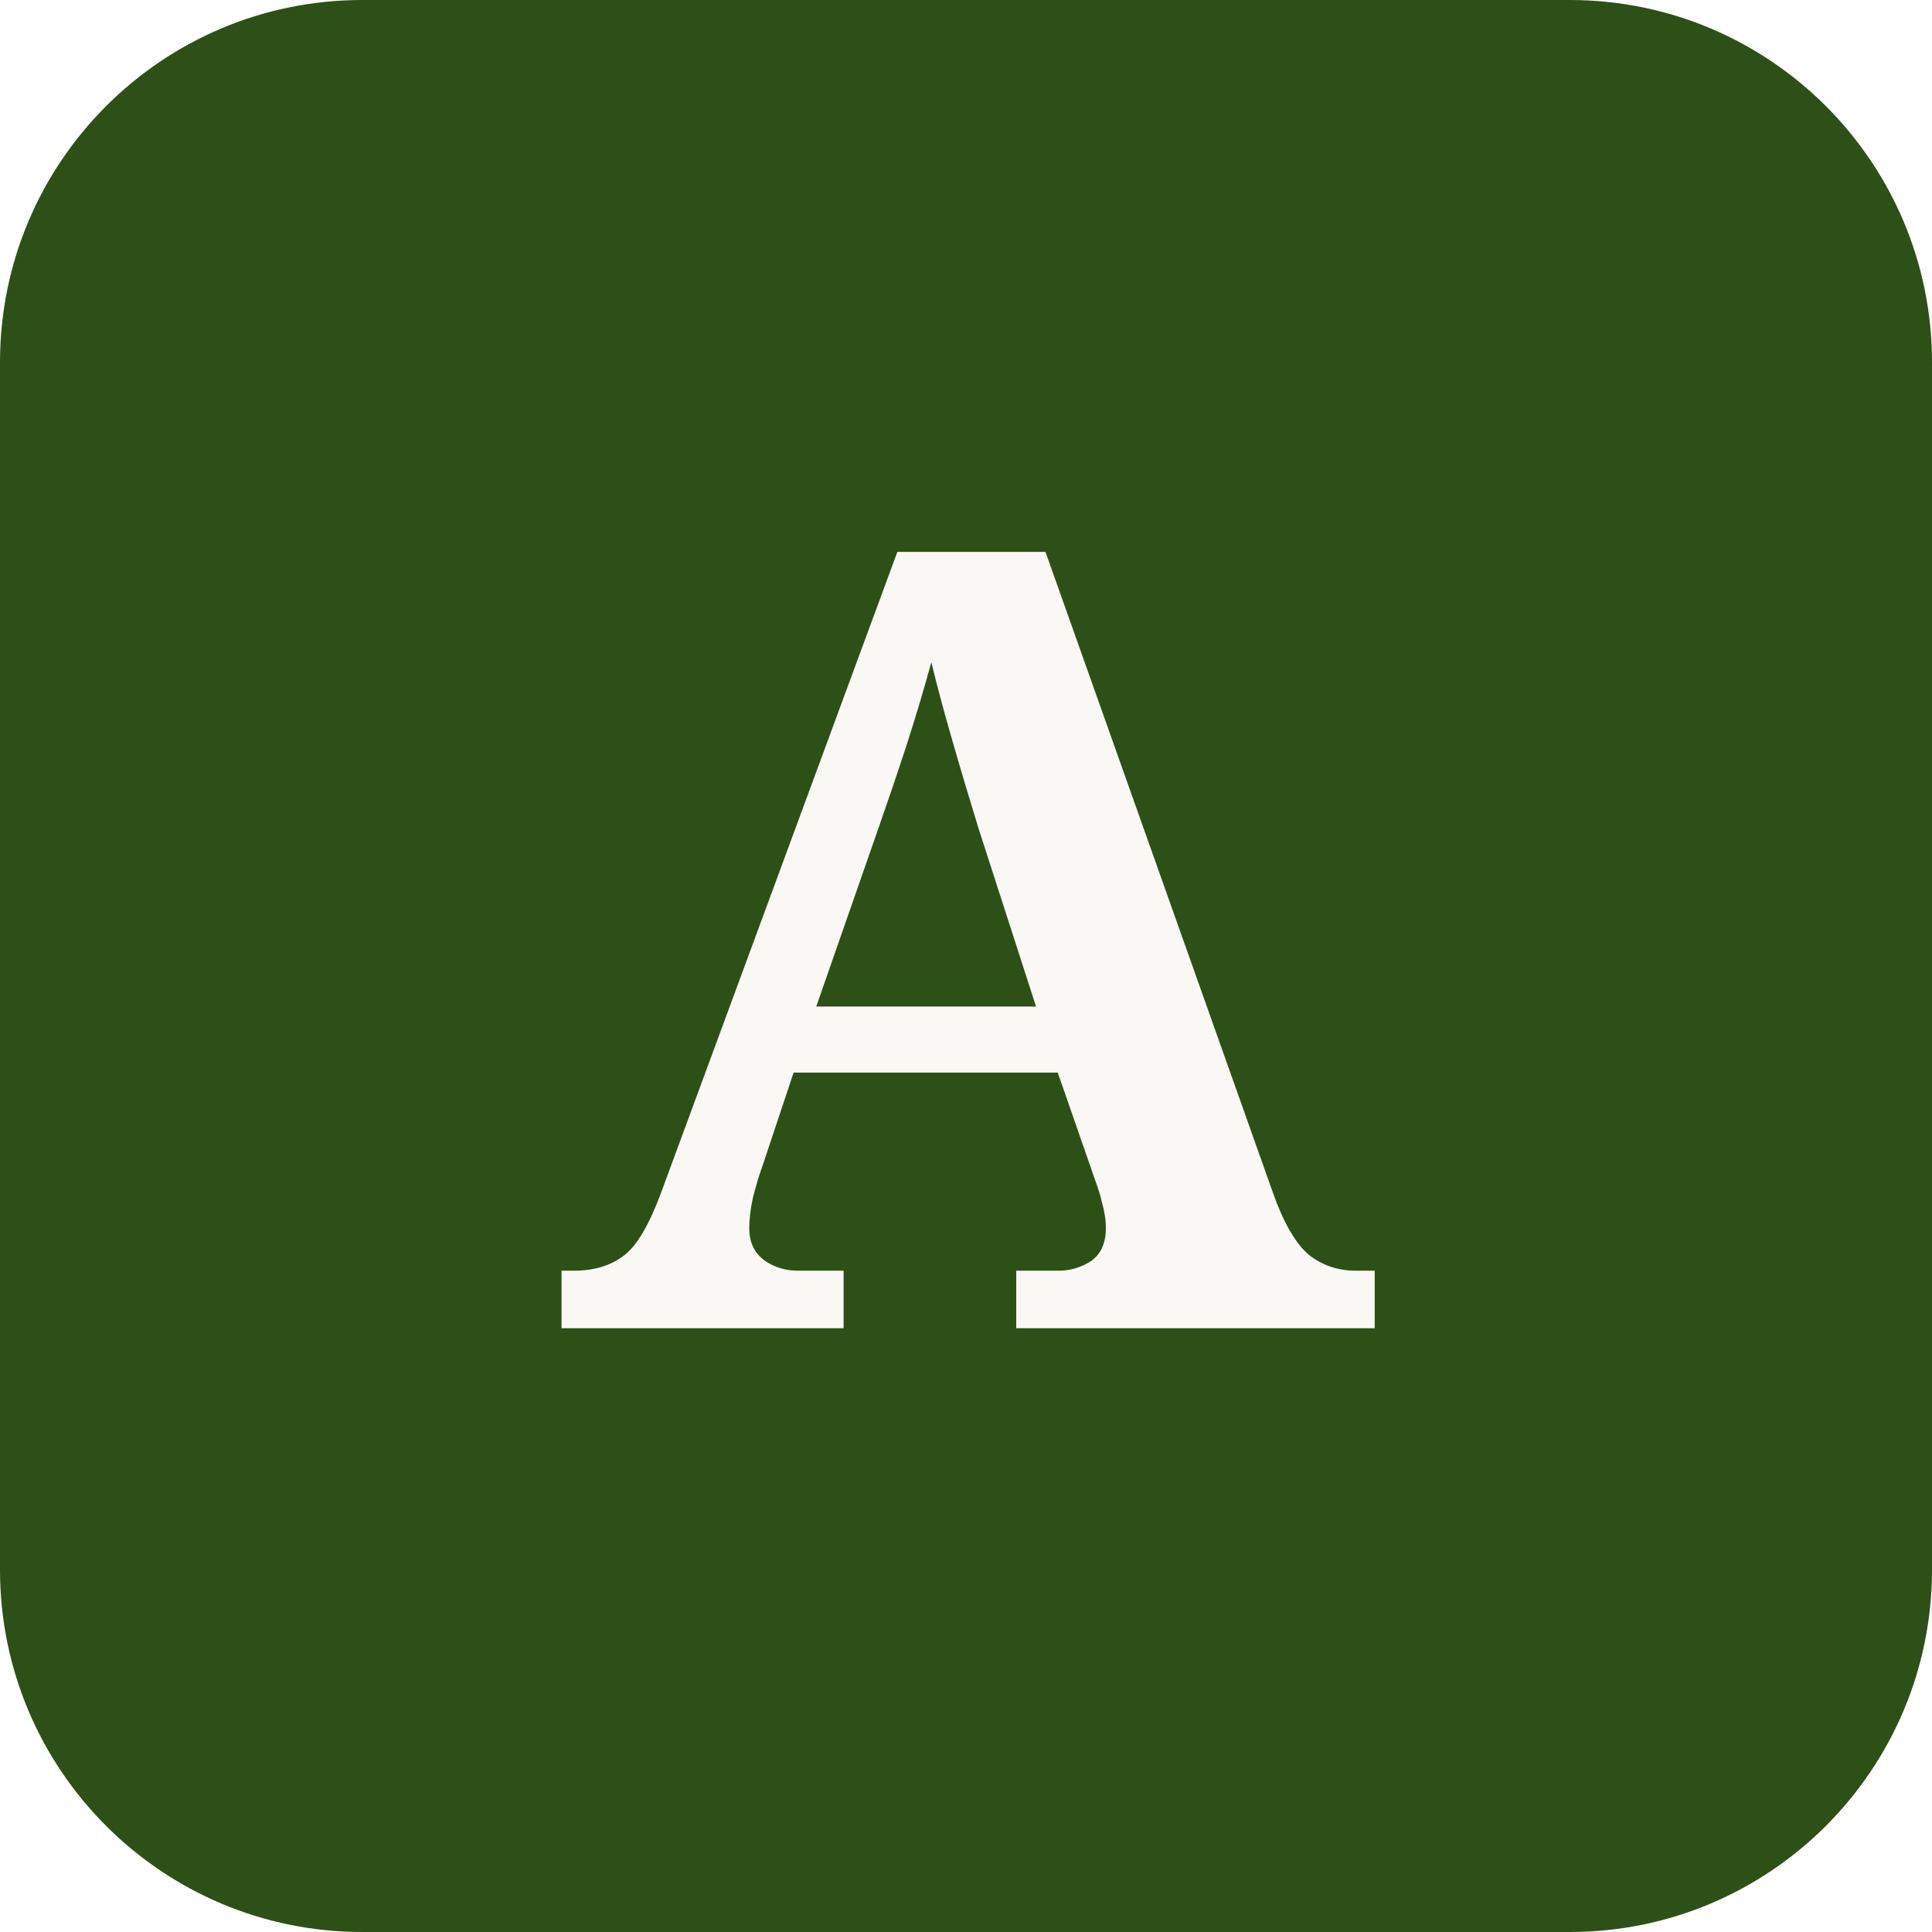
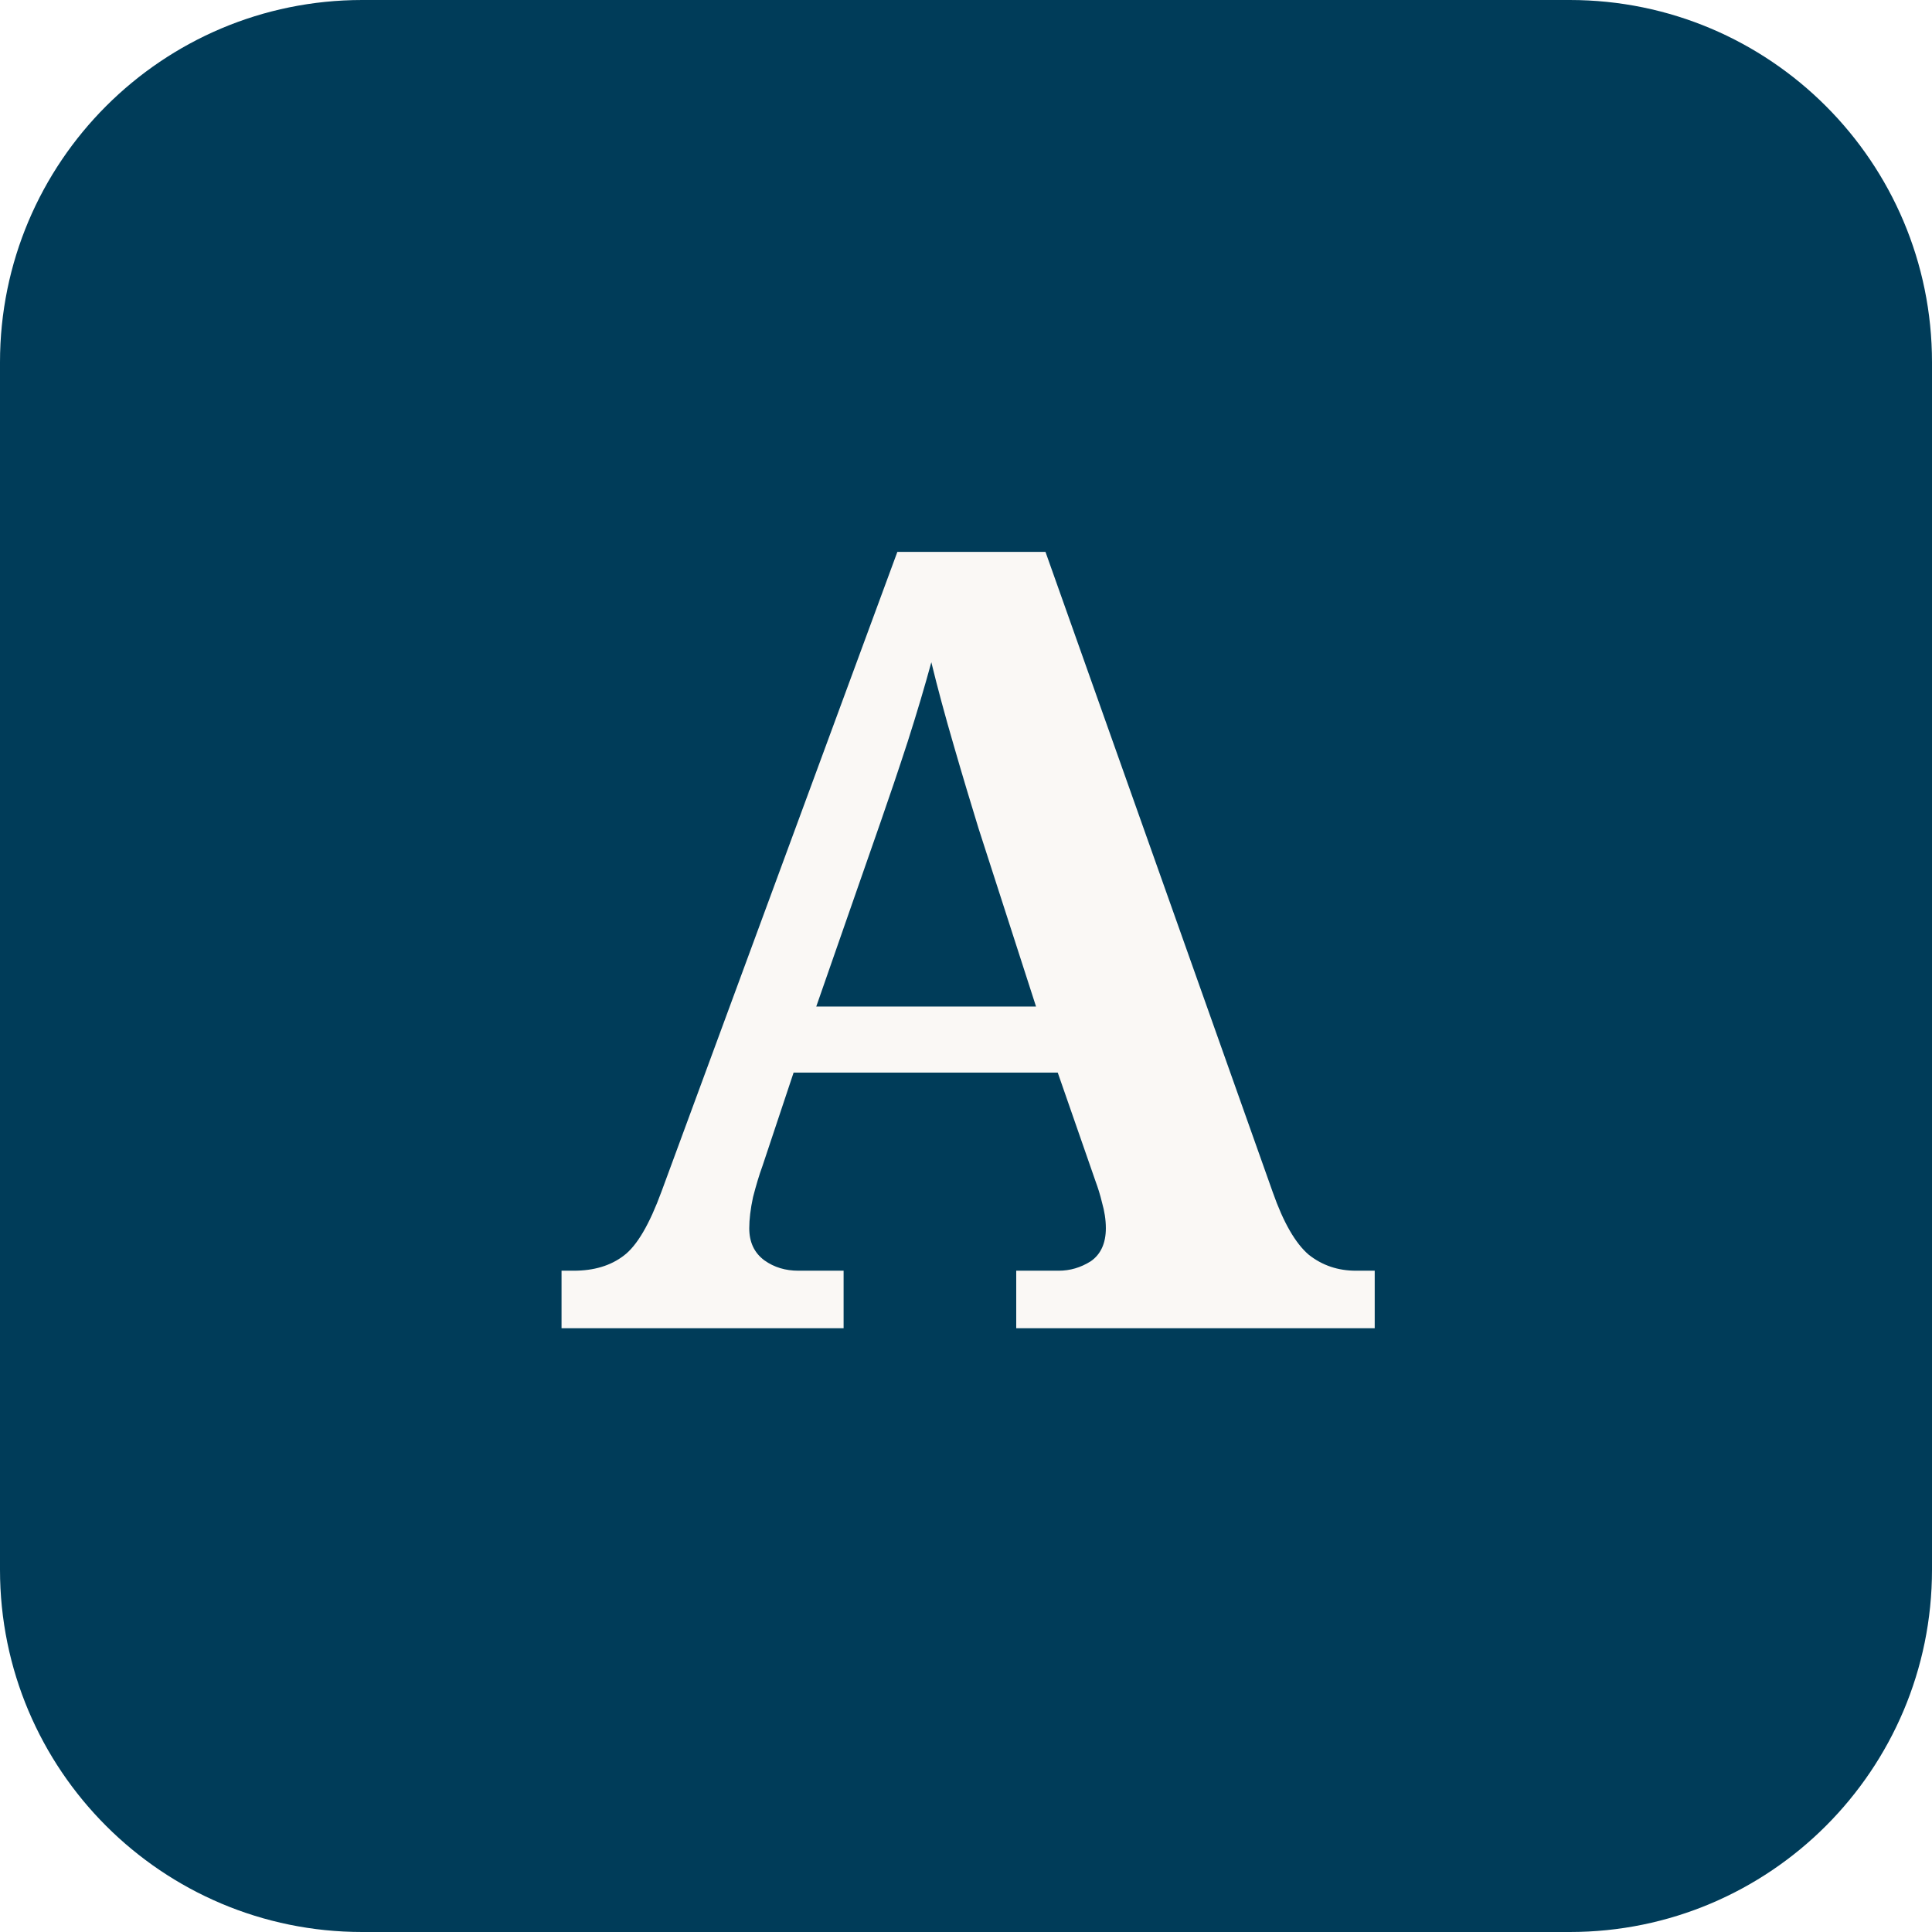
<svg xmlns="http://www.w3.org/2000/svg" viewBox="0 0 32 32">
-   <rect width="32" height="32" rx="6" fill="#2D5016" />
+   <rect width="32" height="32" rx="6" fill="#003c59" />
  <text x="16" y="22" font-family="Georgia, serif" font-size="18" font-weight="bold" fill="#FAF8F5" text-anchor="middle">A</text>
</svg>
